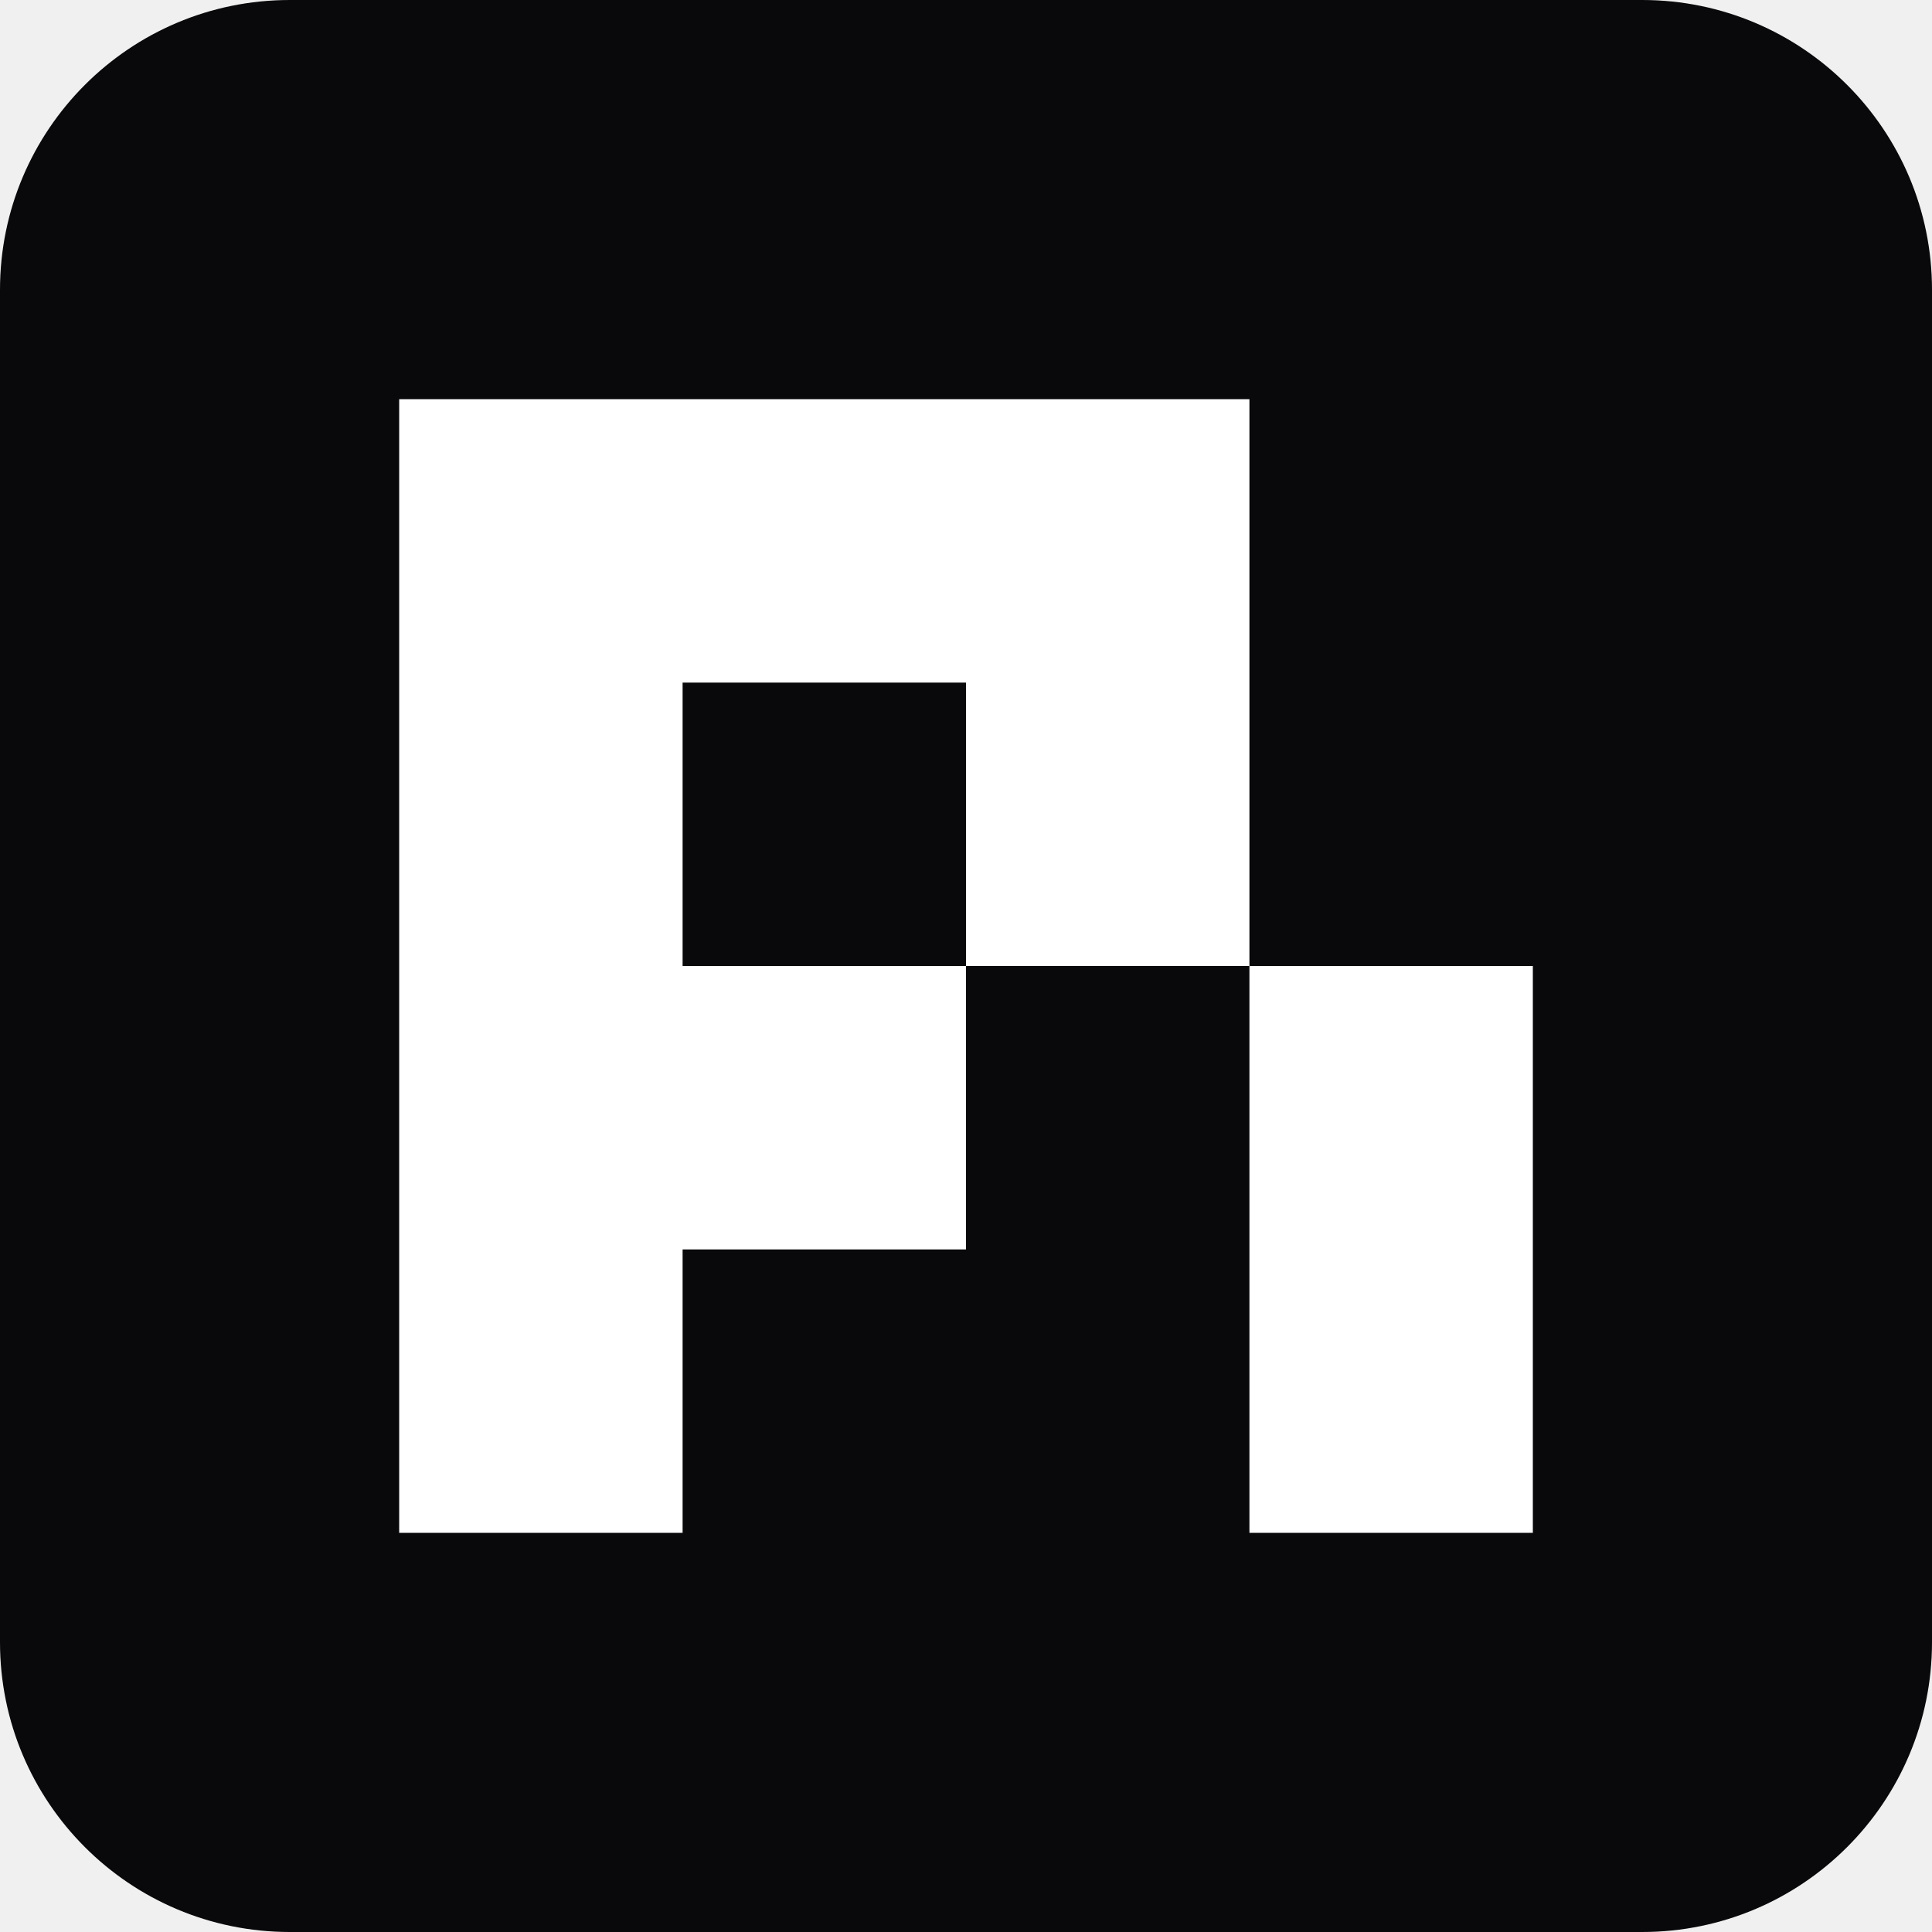
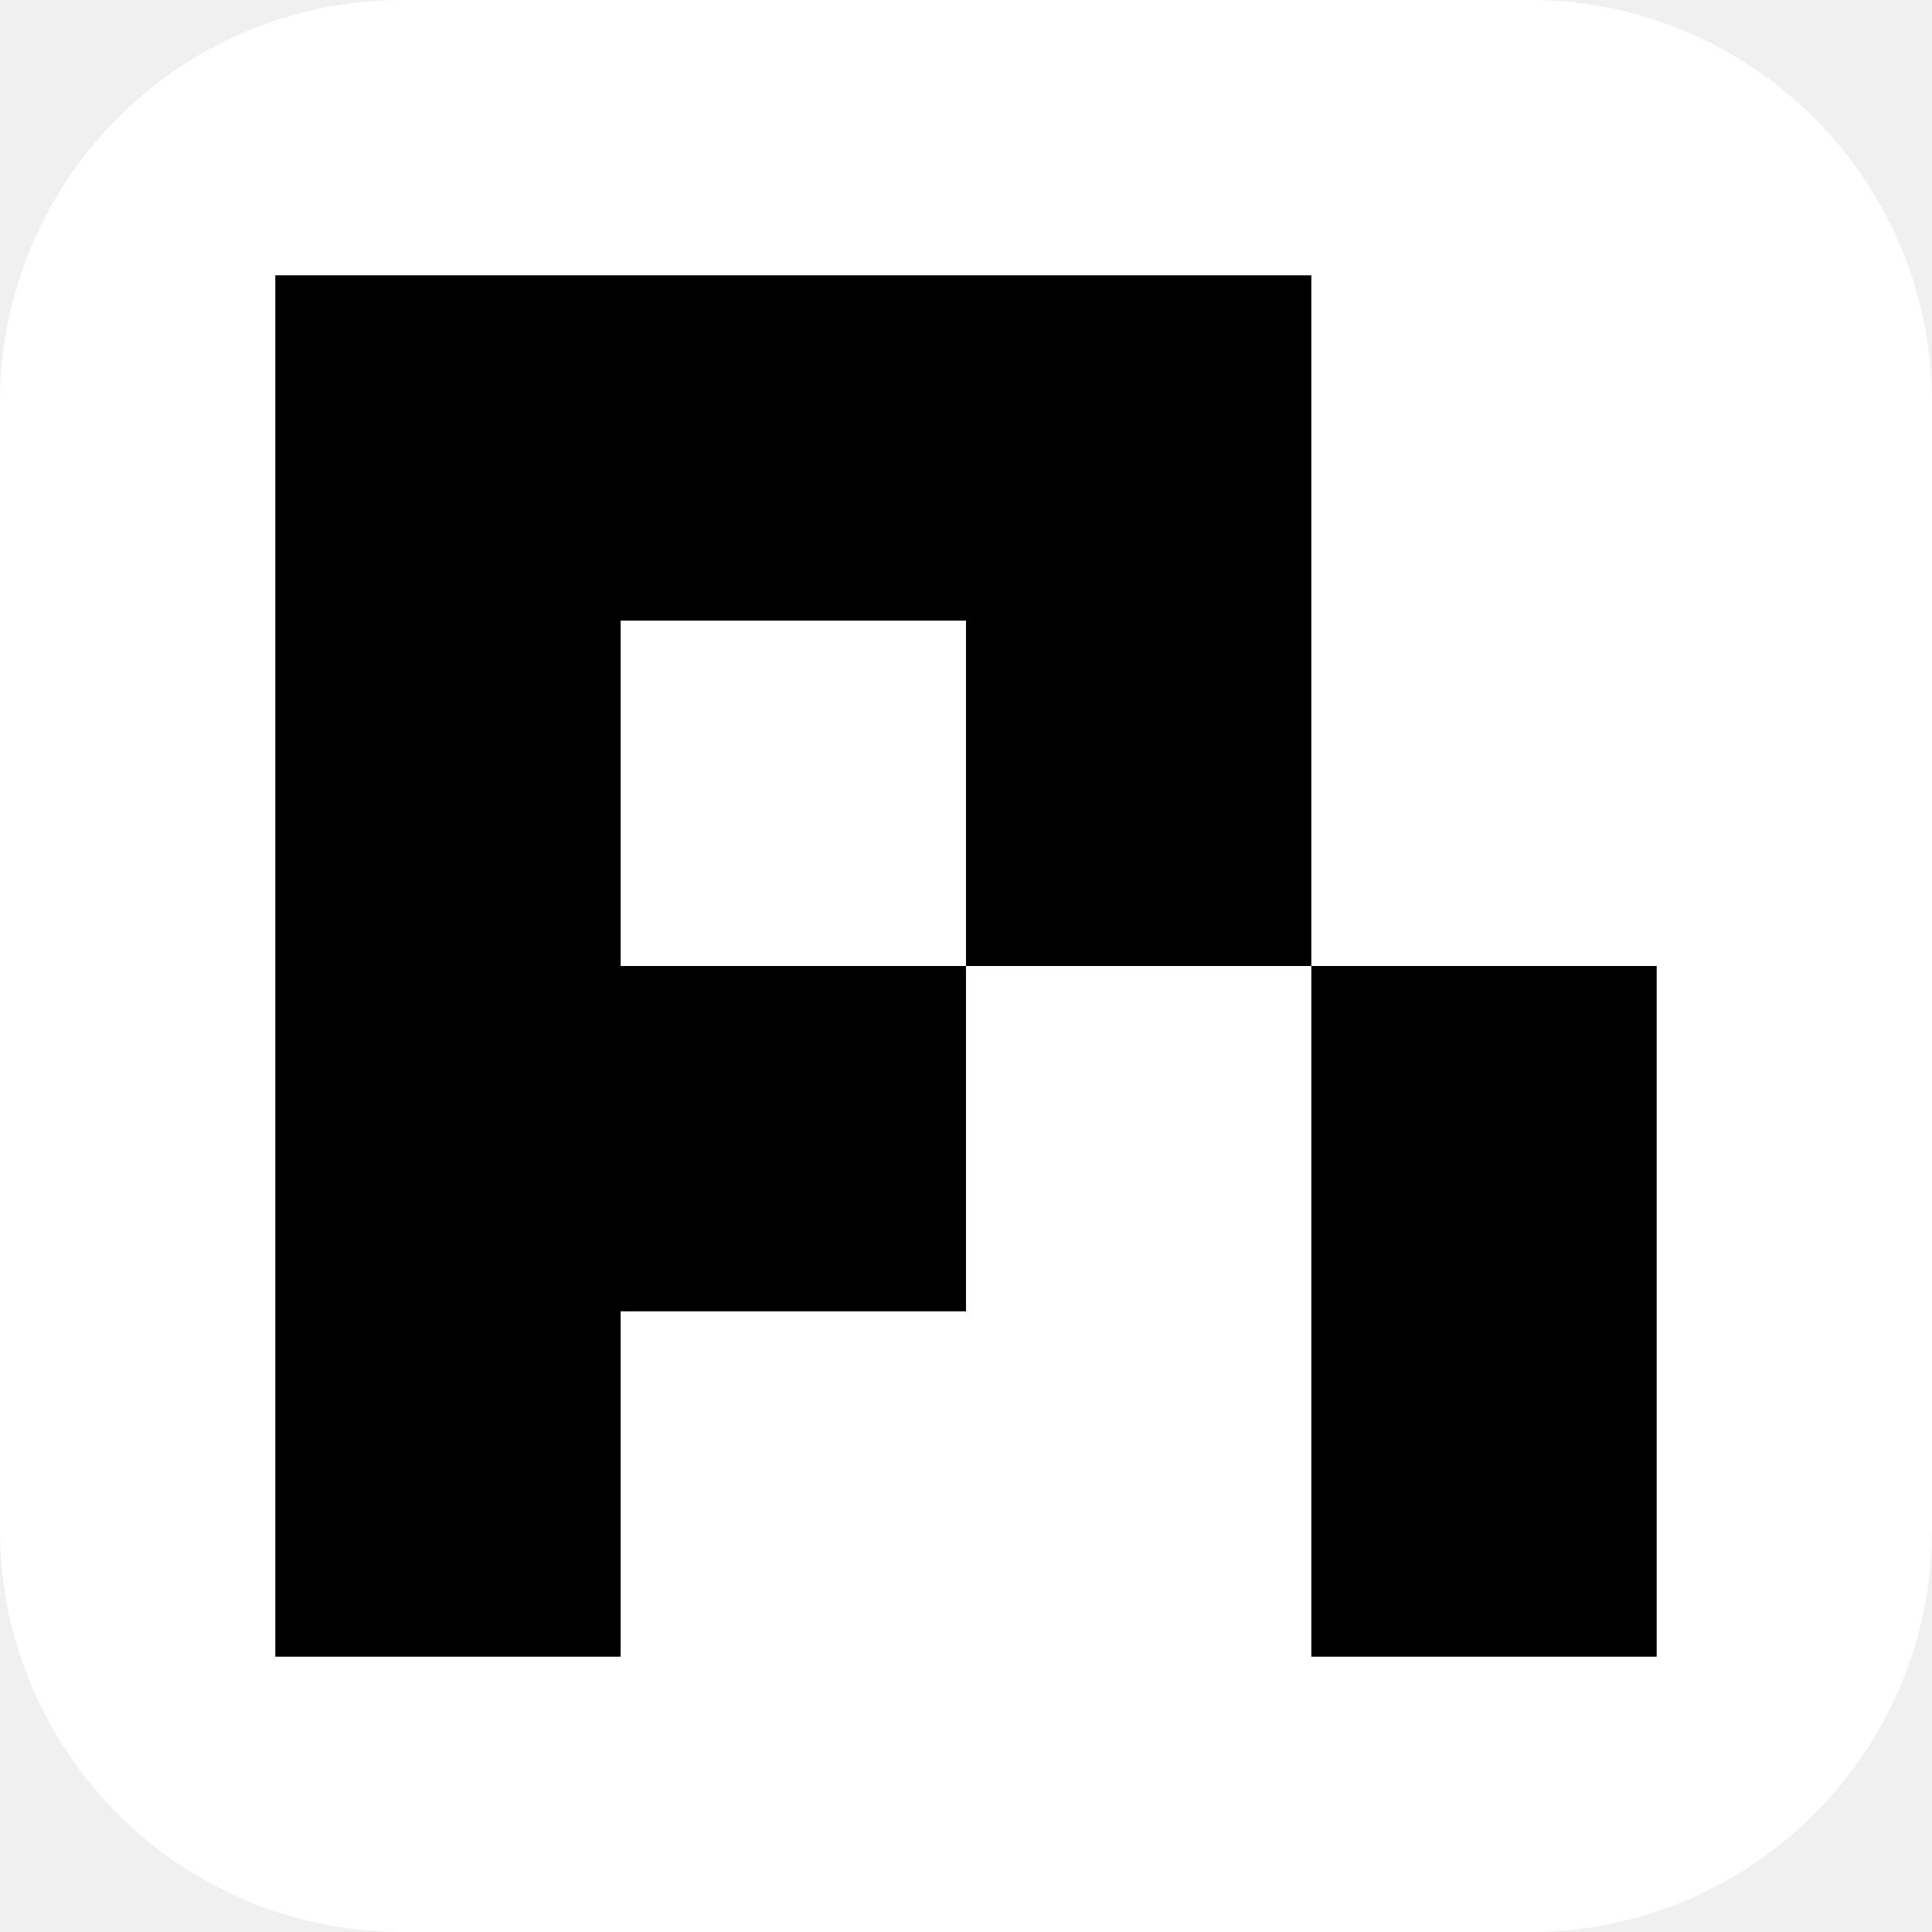
- <svg xmlns="http://www.w3.org/2000/svg" viewBox="0 0 800 800">
-   <rect width="800" height="800" rx="120" fill="#09090b" />
-   <path fill="#fff" fill-rule="evenodd" d="     M165.29 165.29     H517.36     V400     H400     V517.36     H282.65     V634.72     H165.29     Z     M282.65 282.65     V400     H400     V282.65     Z   " />
-   <path fill="#fff" d="M517.36 400 H634.72 V634.72 H517.36 Z" />
+ <svg xmlns="http://www.w3.org/2000/svg" viewBox="0 0 24 24" width="24" height="24">
+   <rect width="24" height="24" rx="5" fill="#ffffff" />
+   <g transform="translate(2.64 2.64) scale(0.78)" fill="#000000">
+     <path clip-rule="evenodd" d="M1 1h16.5v11H12v5.5H6.5V23H1V1zm5.5 5.5V12H12V6.5H6.5z" />
+     <path d="M17.5 12H23v11h-5.5V12z" />
+   </g>
</svg>
